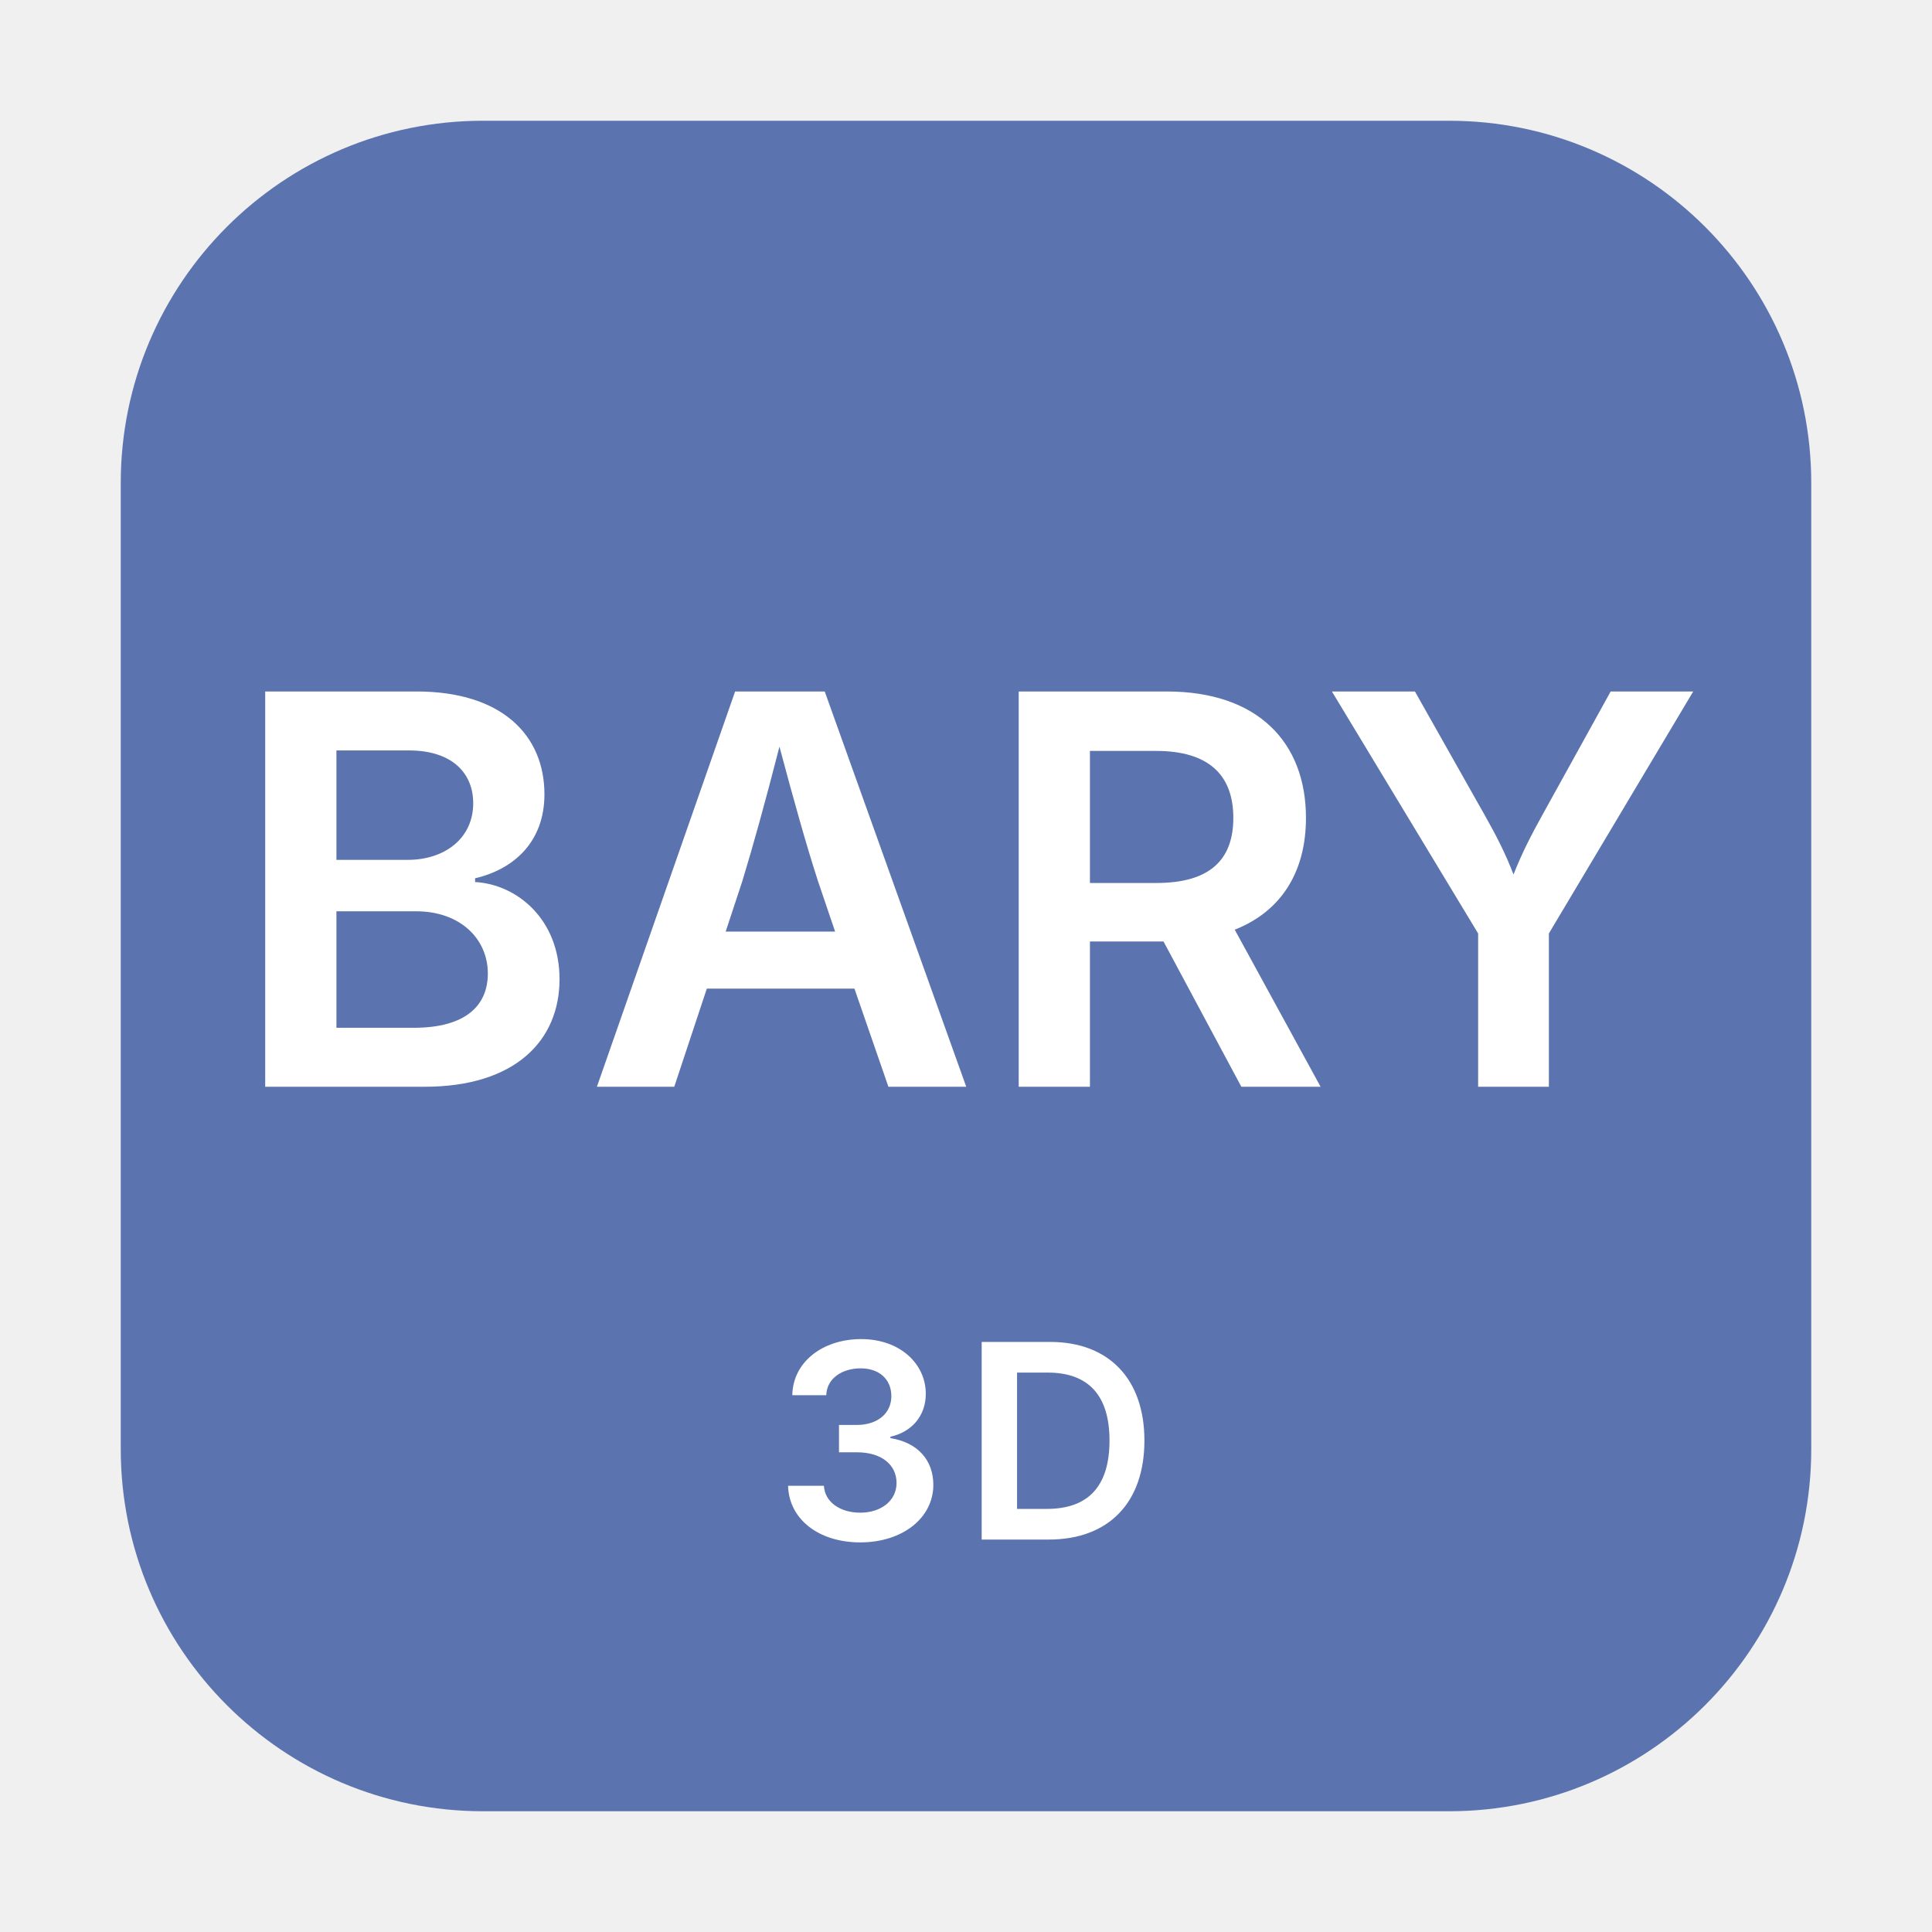
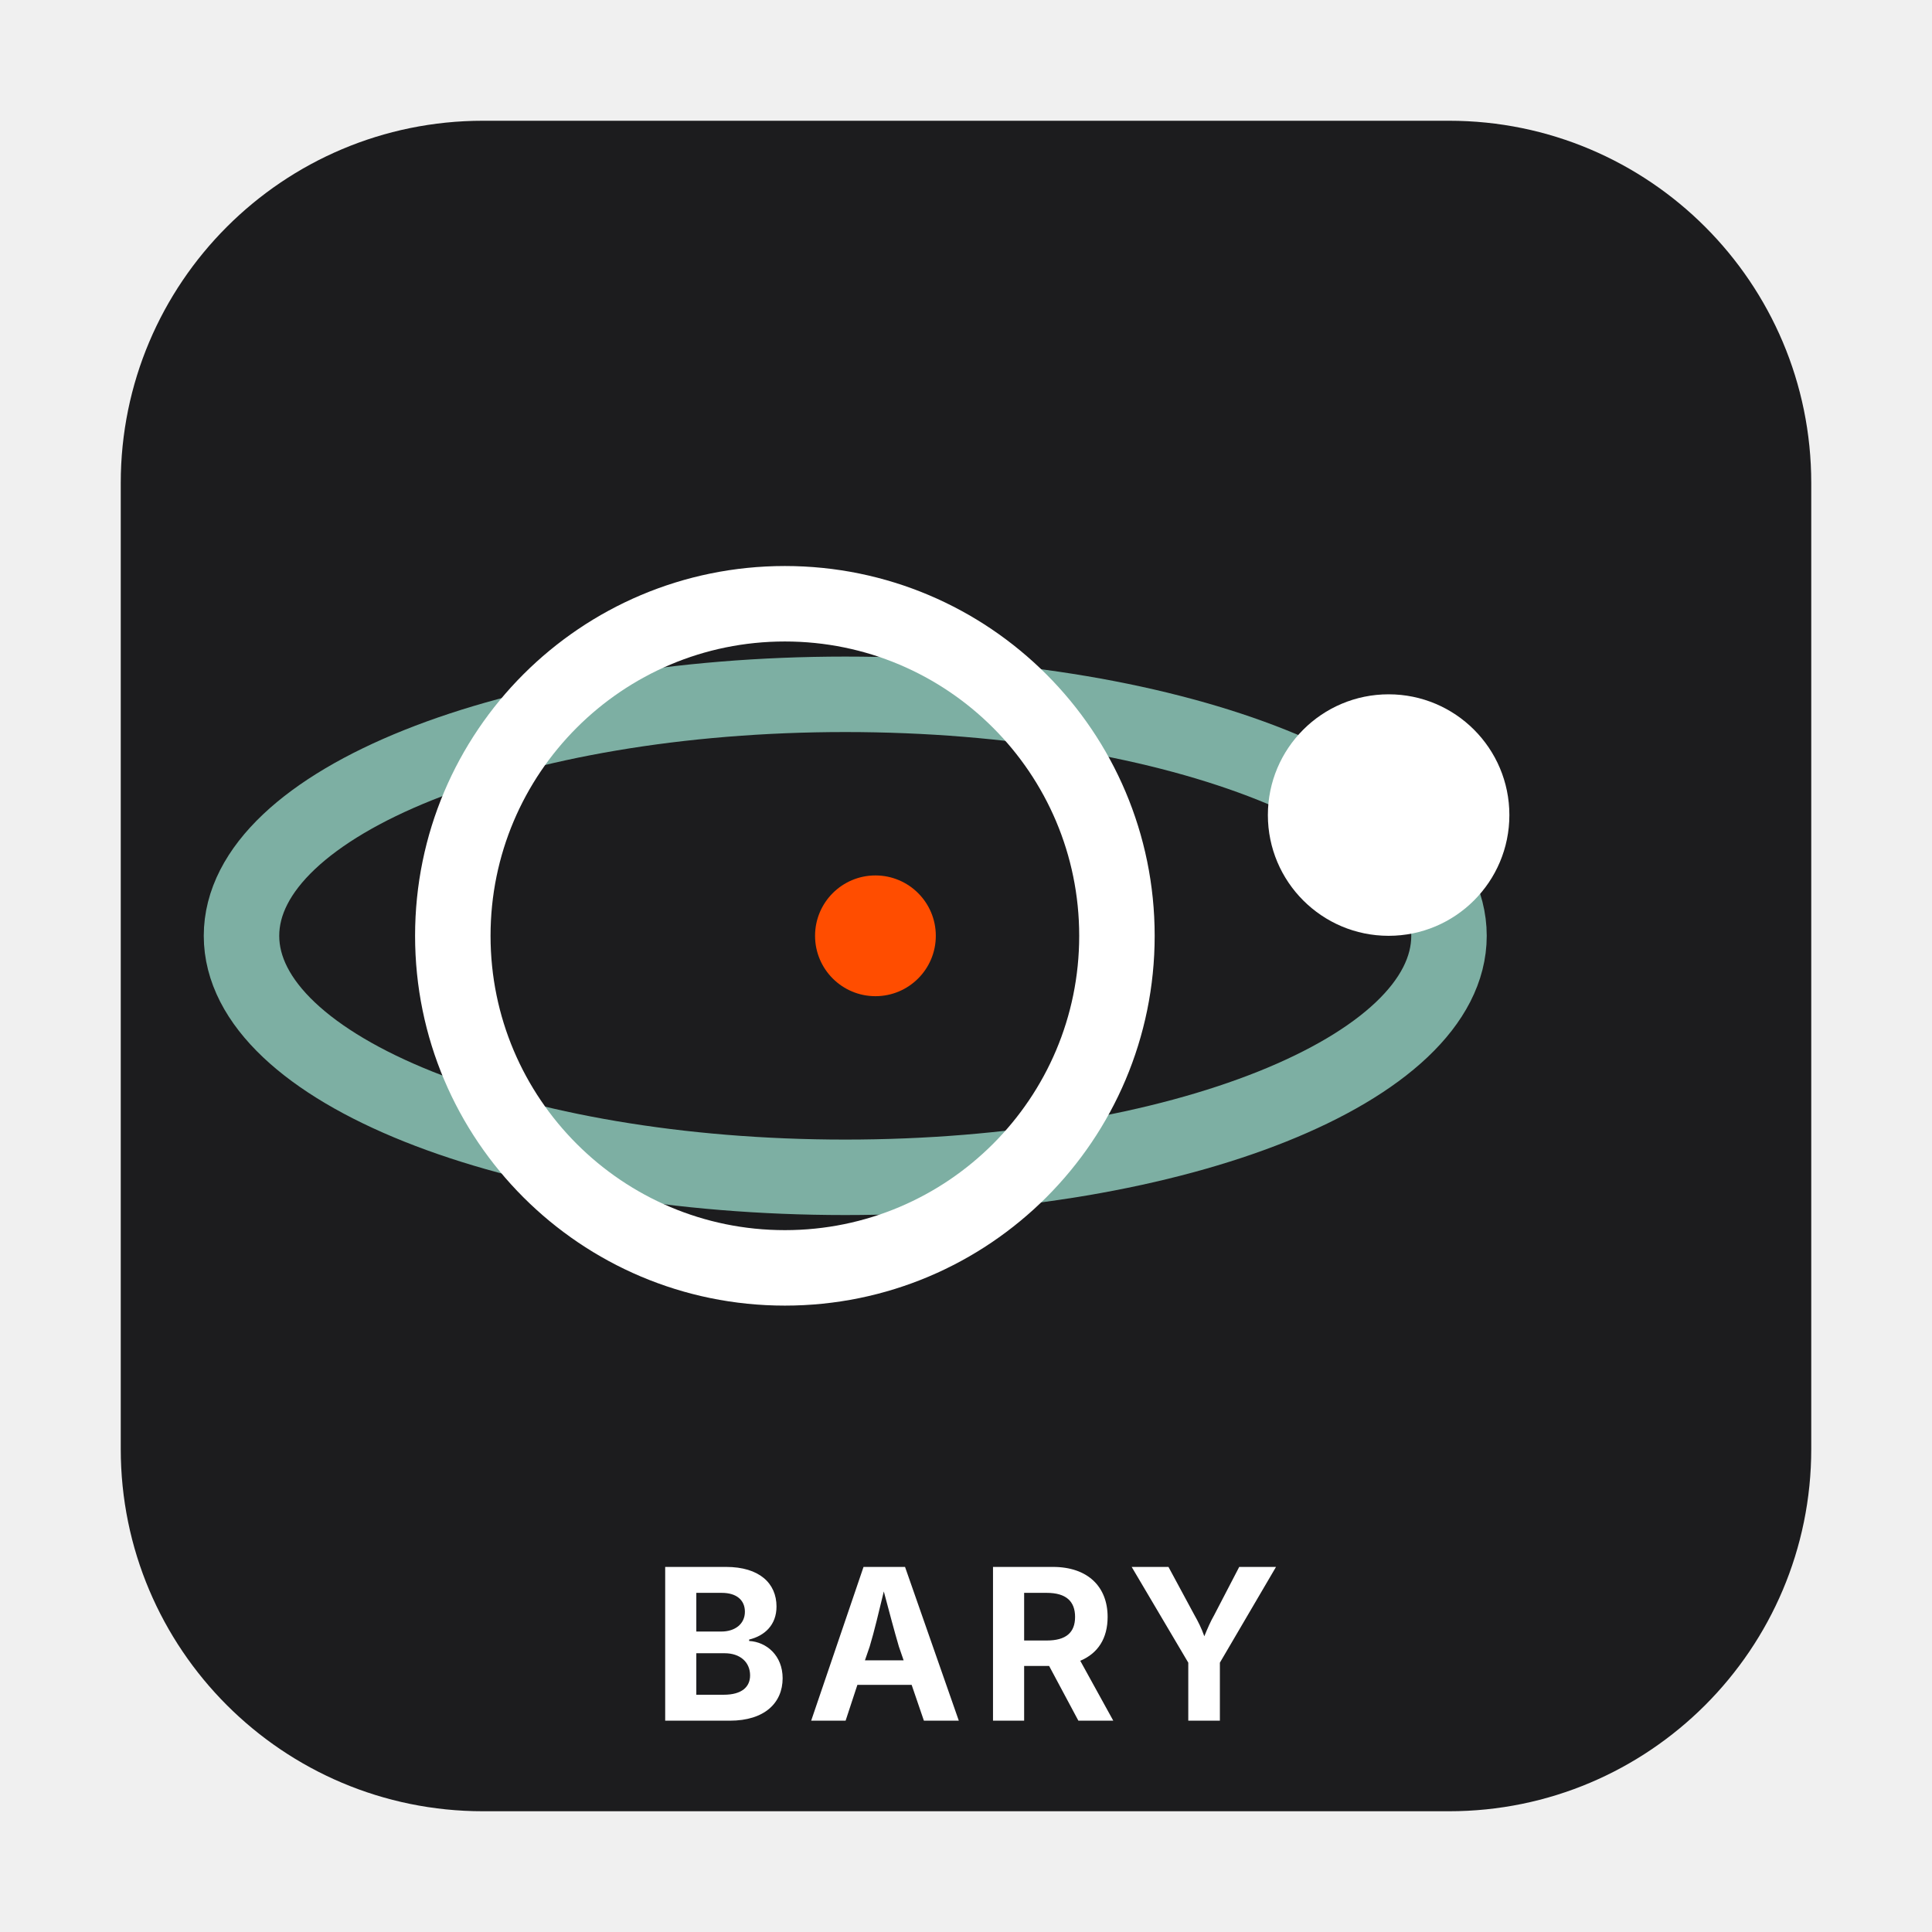
<svg xmlns="http://www.w3.org/2000/svg" viewBox="0 0 64 64" role="img" aria-labelledby="svg-minipictogram-548061-title svg-minipictogram-548061-desc">
-   <rect x="4" y="4" width="56" height="56" rx="12" ry="12" fill="#5B73AE" aria-hidden="true" />
-   <text x="32" y="36" text-anchor="middle" font-family="-apple-system, BlinkMacSystemFont, 'Segoe UI', sans-serif" font-size="18" font-weight="600" fill="#FFFFFF">BARY</text>
-   <text x="32" y="51" text-anchor="middle" font-family="-apple-system, BlinkMacSystemFont, 'Segoe UI', sans-serif" font-size="9" font-weight="600" letter-spacing="0.5" fill="#FFFFFF">3D</text>
+   <rect x="4" y="4" width="56" height="56" rx="12" ry="12" fill="#1C1C1E" aria-hidden="true" />
+   <ellipse cx="28" cy="31" rx="20" ry="8" fill="none" stroke="#7DAFA3" stroke-width="2.5" aria-hidden="true" />
+   <circle cx="26" cy="31" r="11" fill="none" stroke="#FFFFFF" stroke-width="2.5" aria-hidden="true" />
+   <circle cx="29" cy="31" r="2" fill="#FF4D00" aria-hidden="true" />
+   <circle cx="46" cy="27" r="4" fill="#FFFFFF" aria-hidden="true" />
+   <text x="32" y="57" text-anchor="middle" font-family="-apple-system, BlinkMacSystemFont, 'Segoe UI', sans-serif" font-size="7" font-weight="700" letter-spacing="0.5" fill="#FFFFFF">BARY</text>
</svg>
